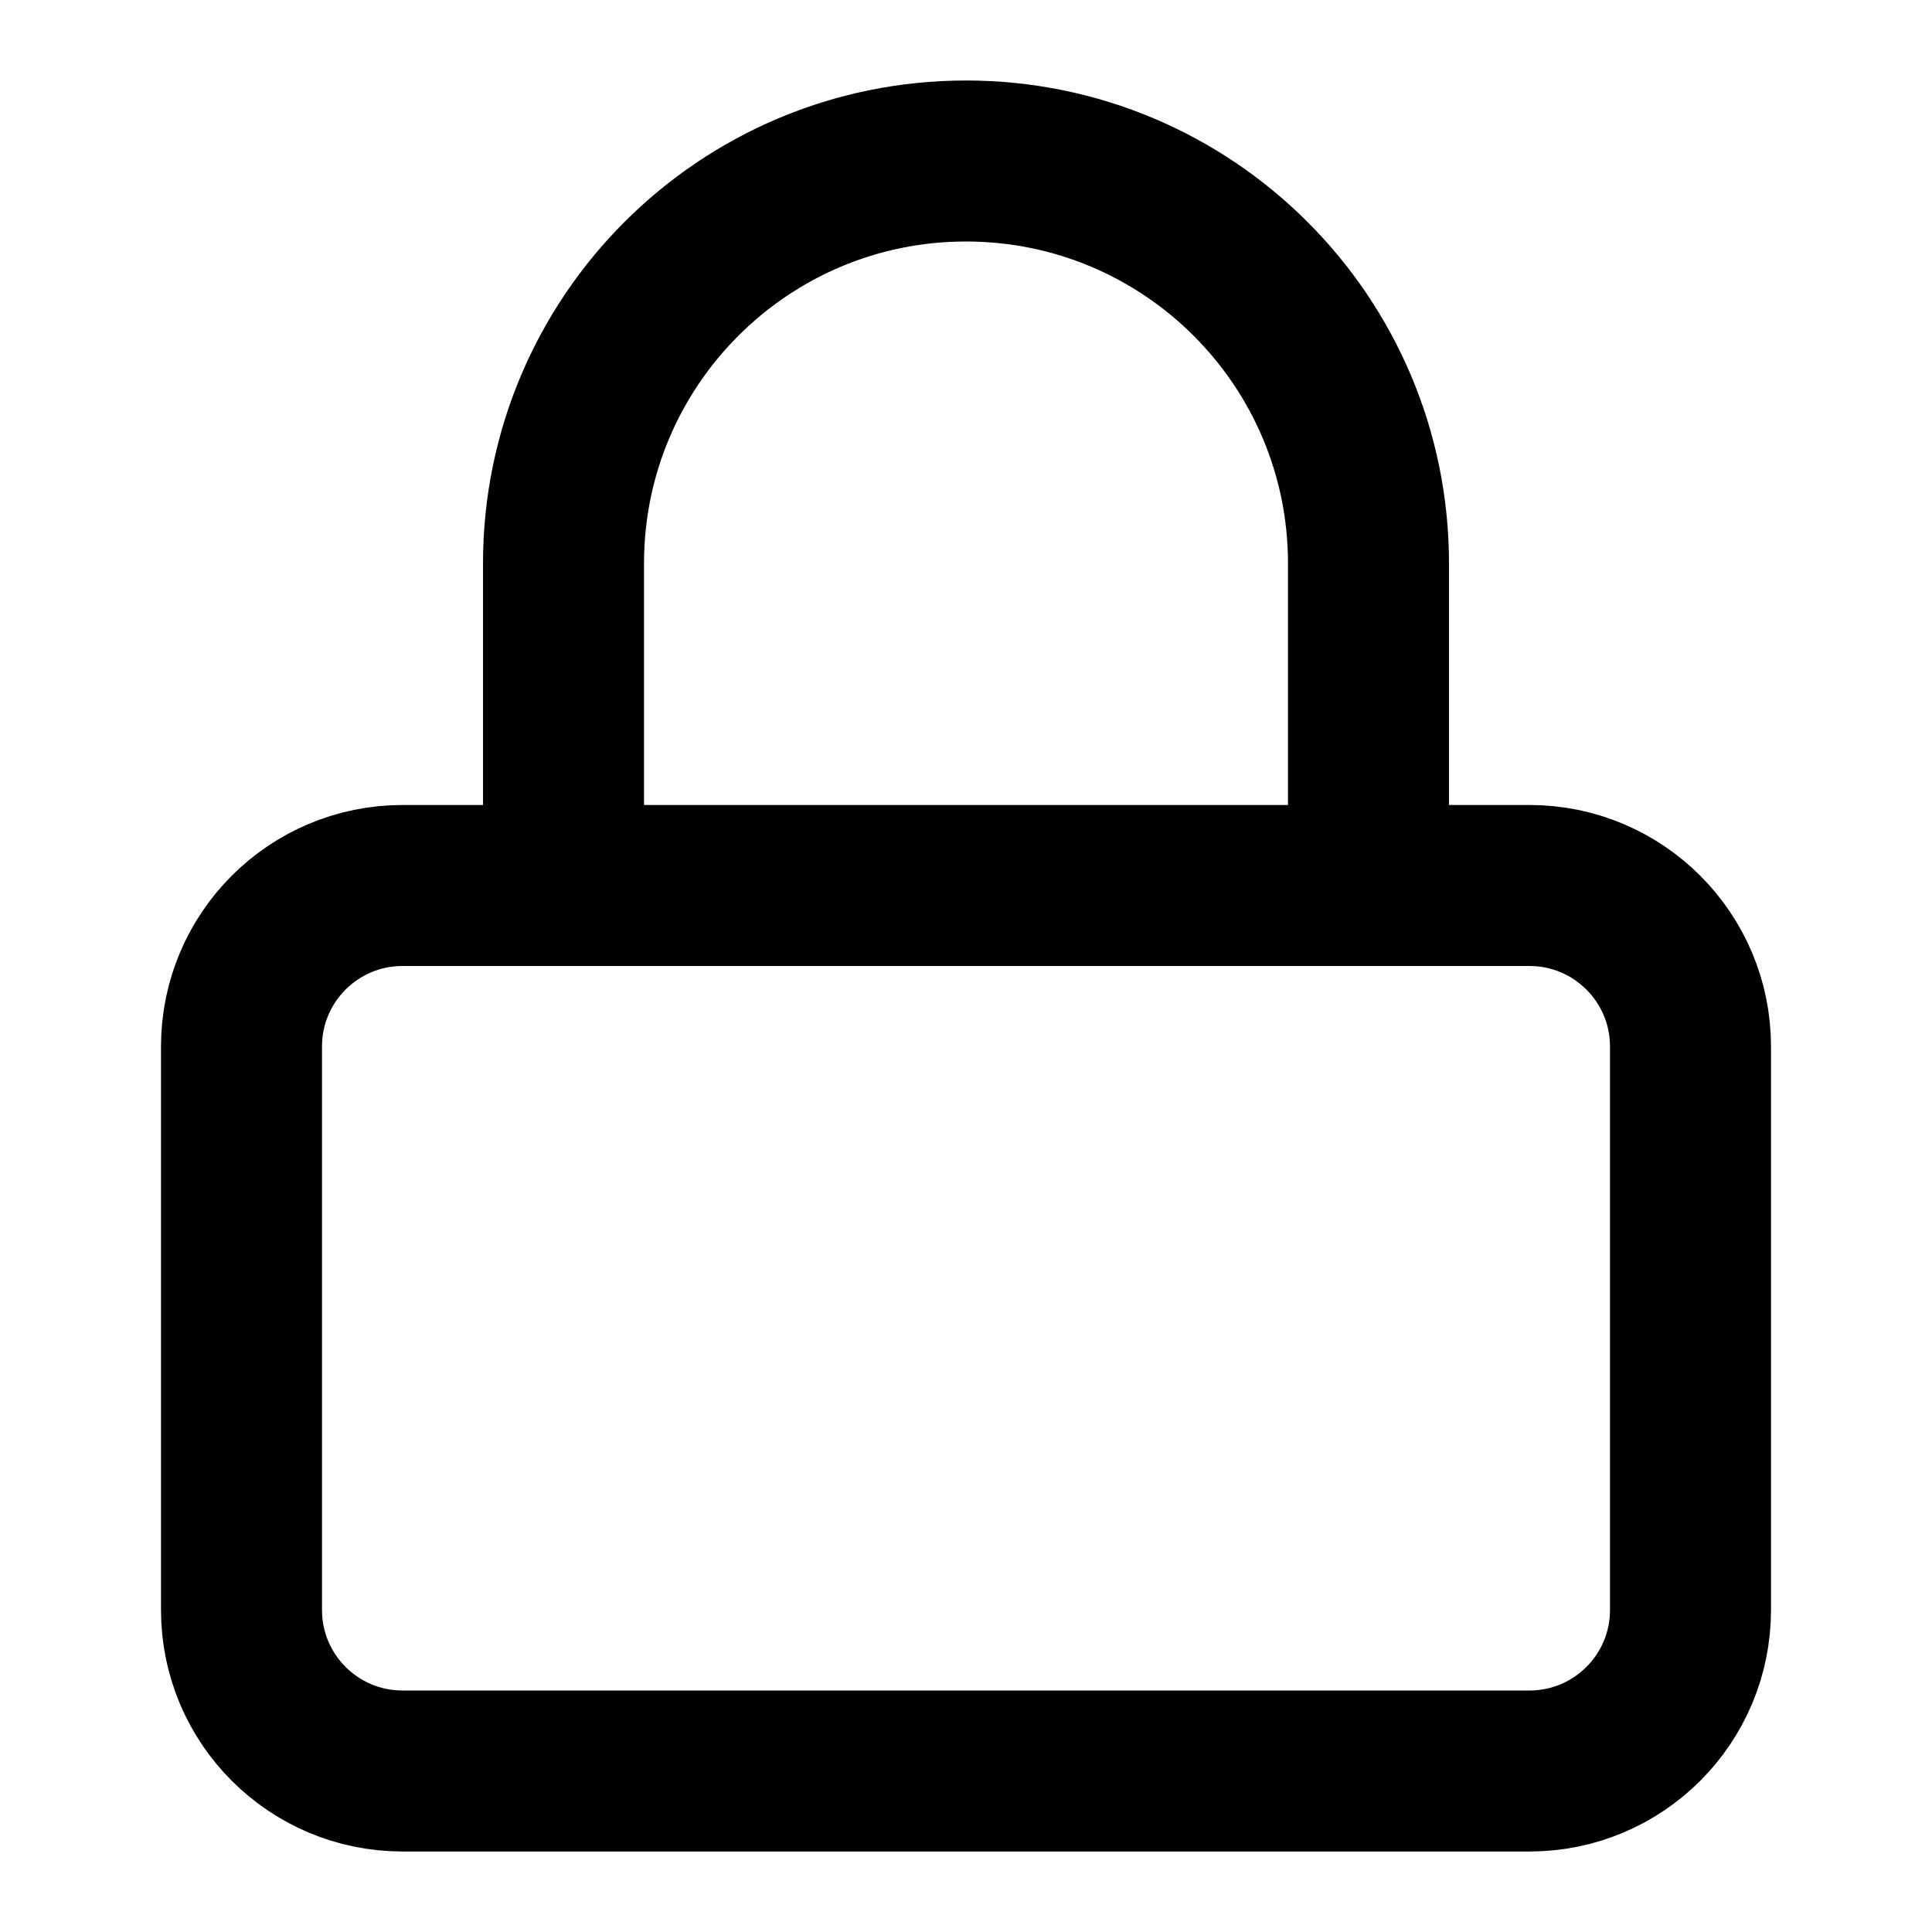
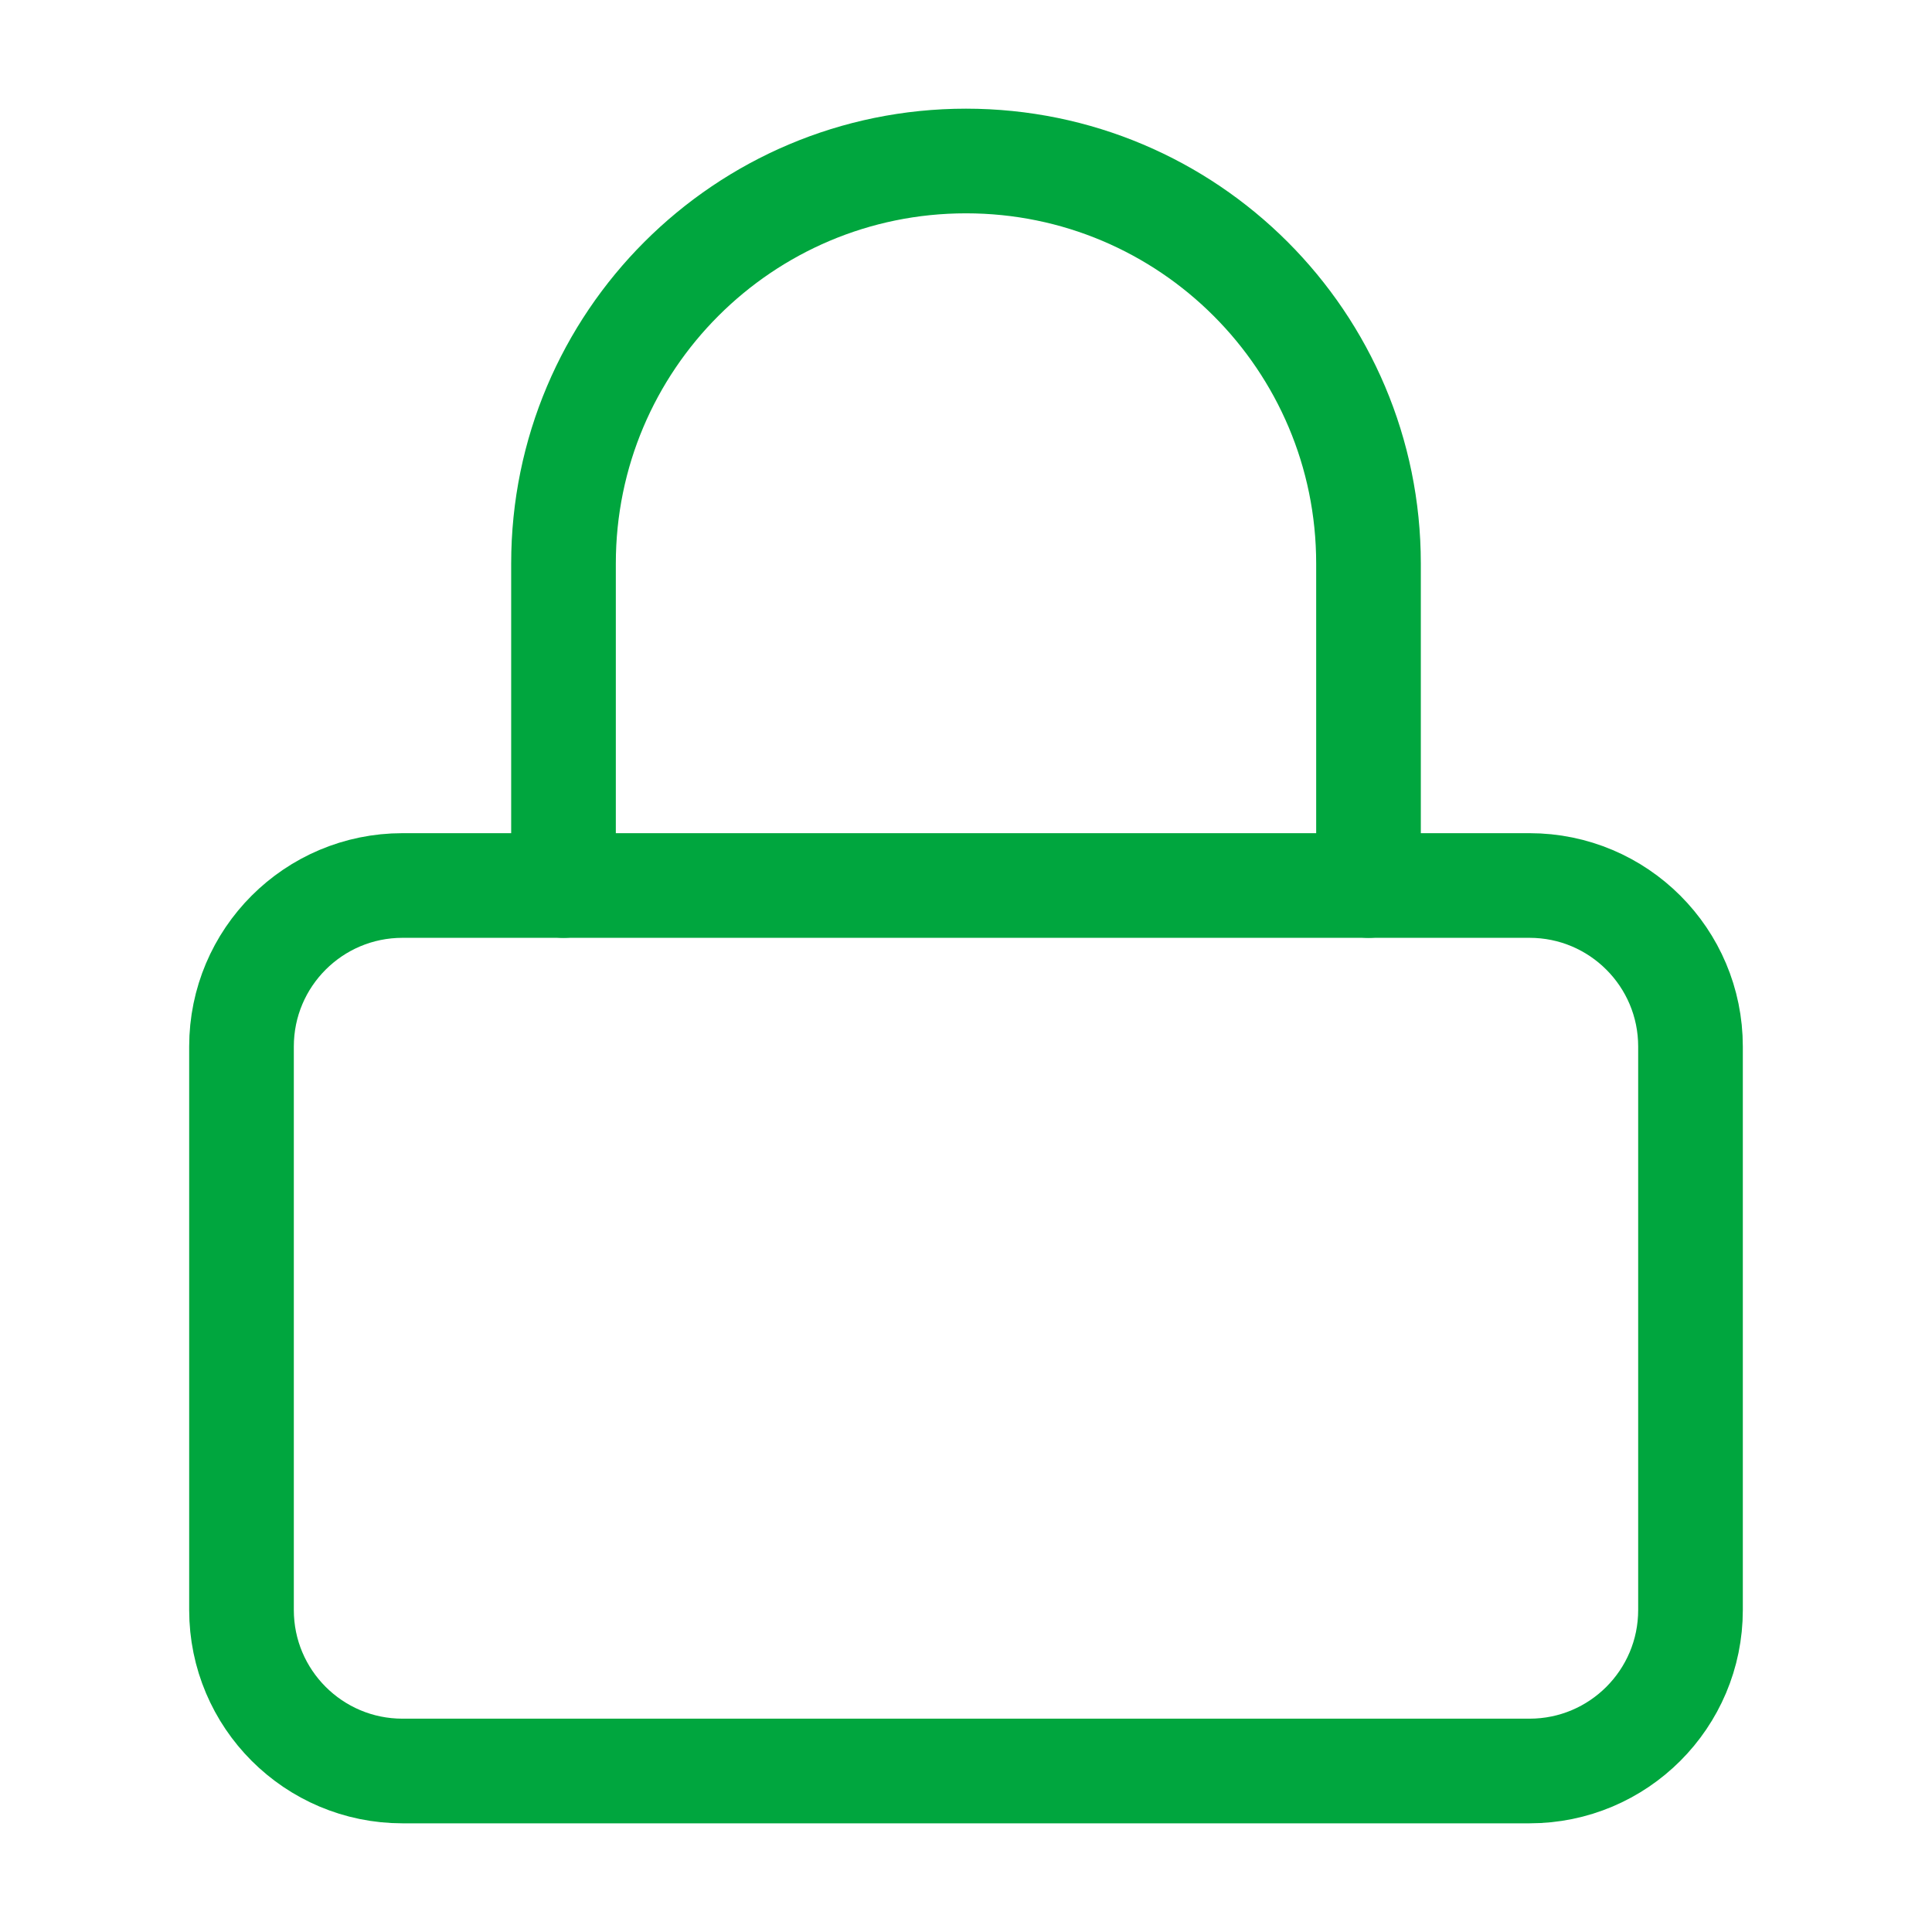
- <svg xmlns="http://www.w3.org/2000/svg" width="24" height="24" viewBox="0 0 24 24" fill="none" stroke="currentColor" stroke-width="2" stroke-linecap="round" stroke-linejoin="round" class="lucide lucide-lock">
+ <svg xmlns="http://www.w3.org/2000/svg" width="24" height="24" viewBox="0 0 24 24" fill="none" stroke="#00a63e" stroke-width="1.3" stroke-linecap="round" stroke-linejoin="round" class="lucide lucide-lock">
  <rect width="18" height="11" x="3" y="11" rx="2" ry="2" />
  <path d="M7 11V7a5 5 0 0 1 10 0v4" />
</svg>
